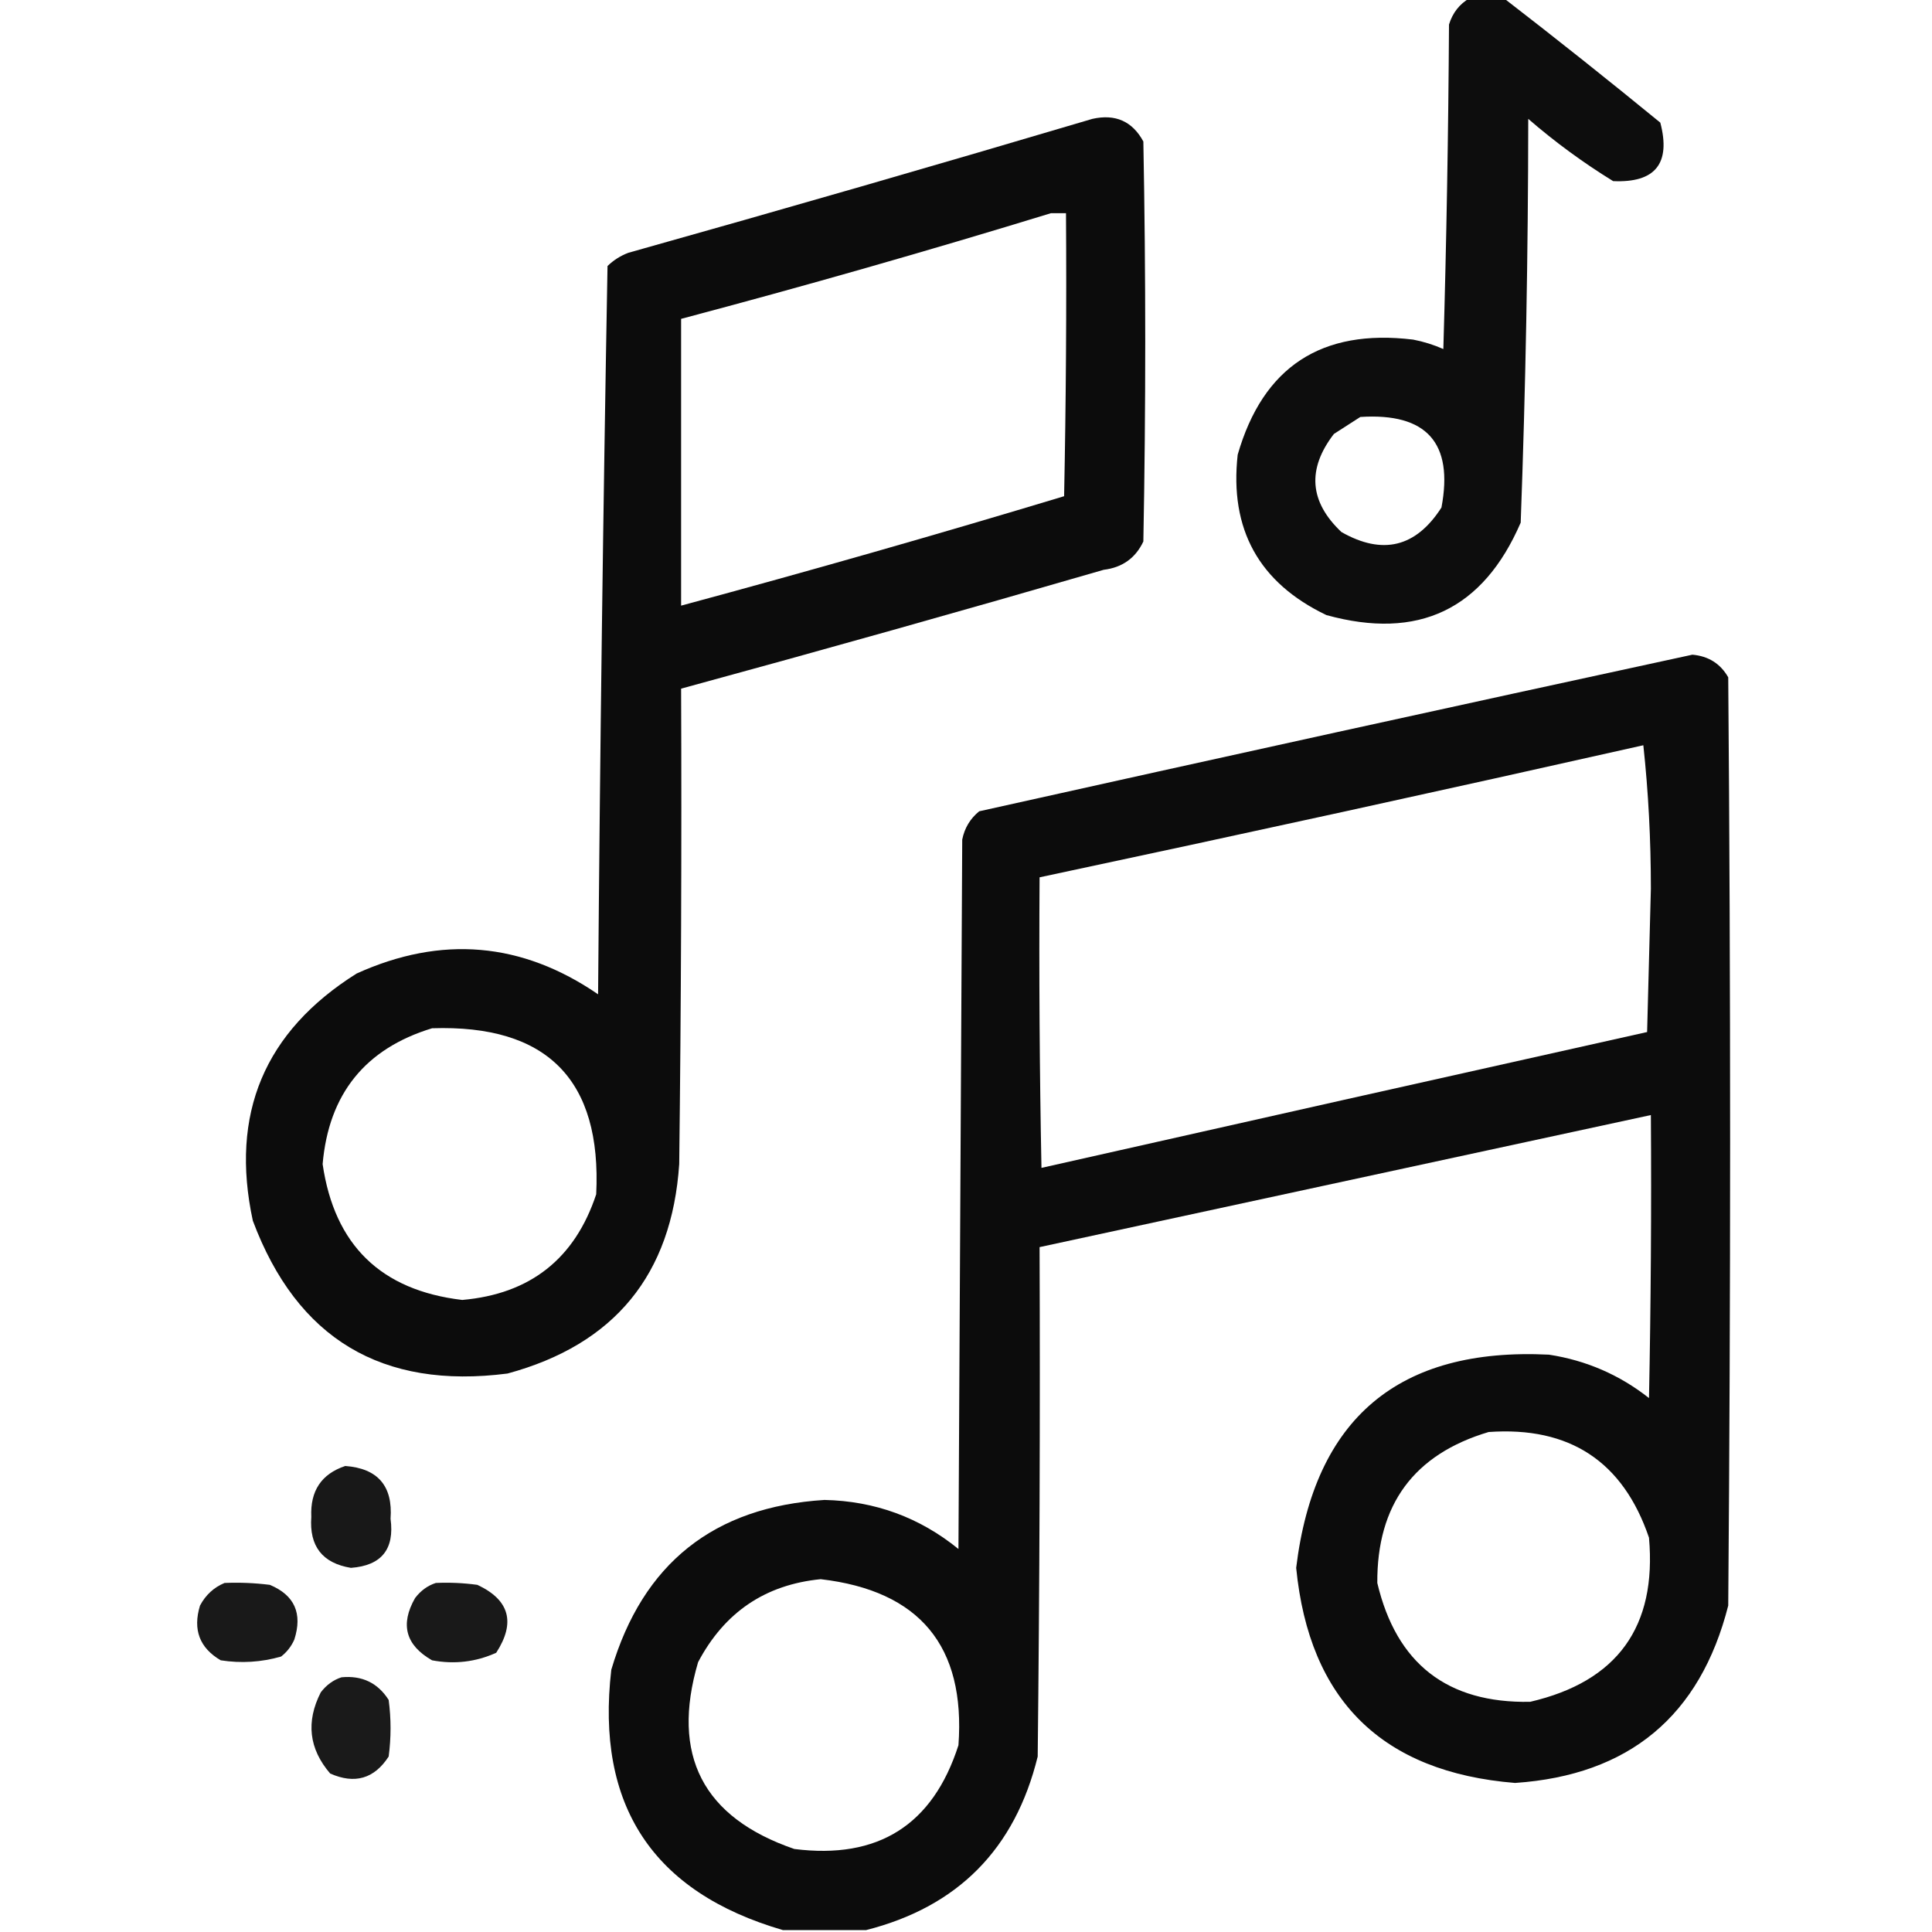
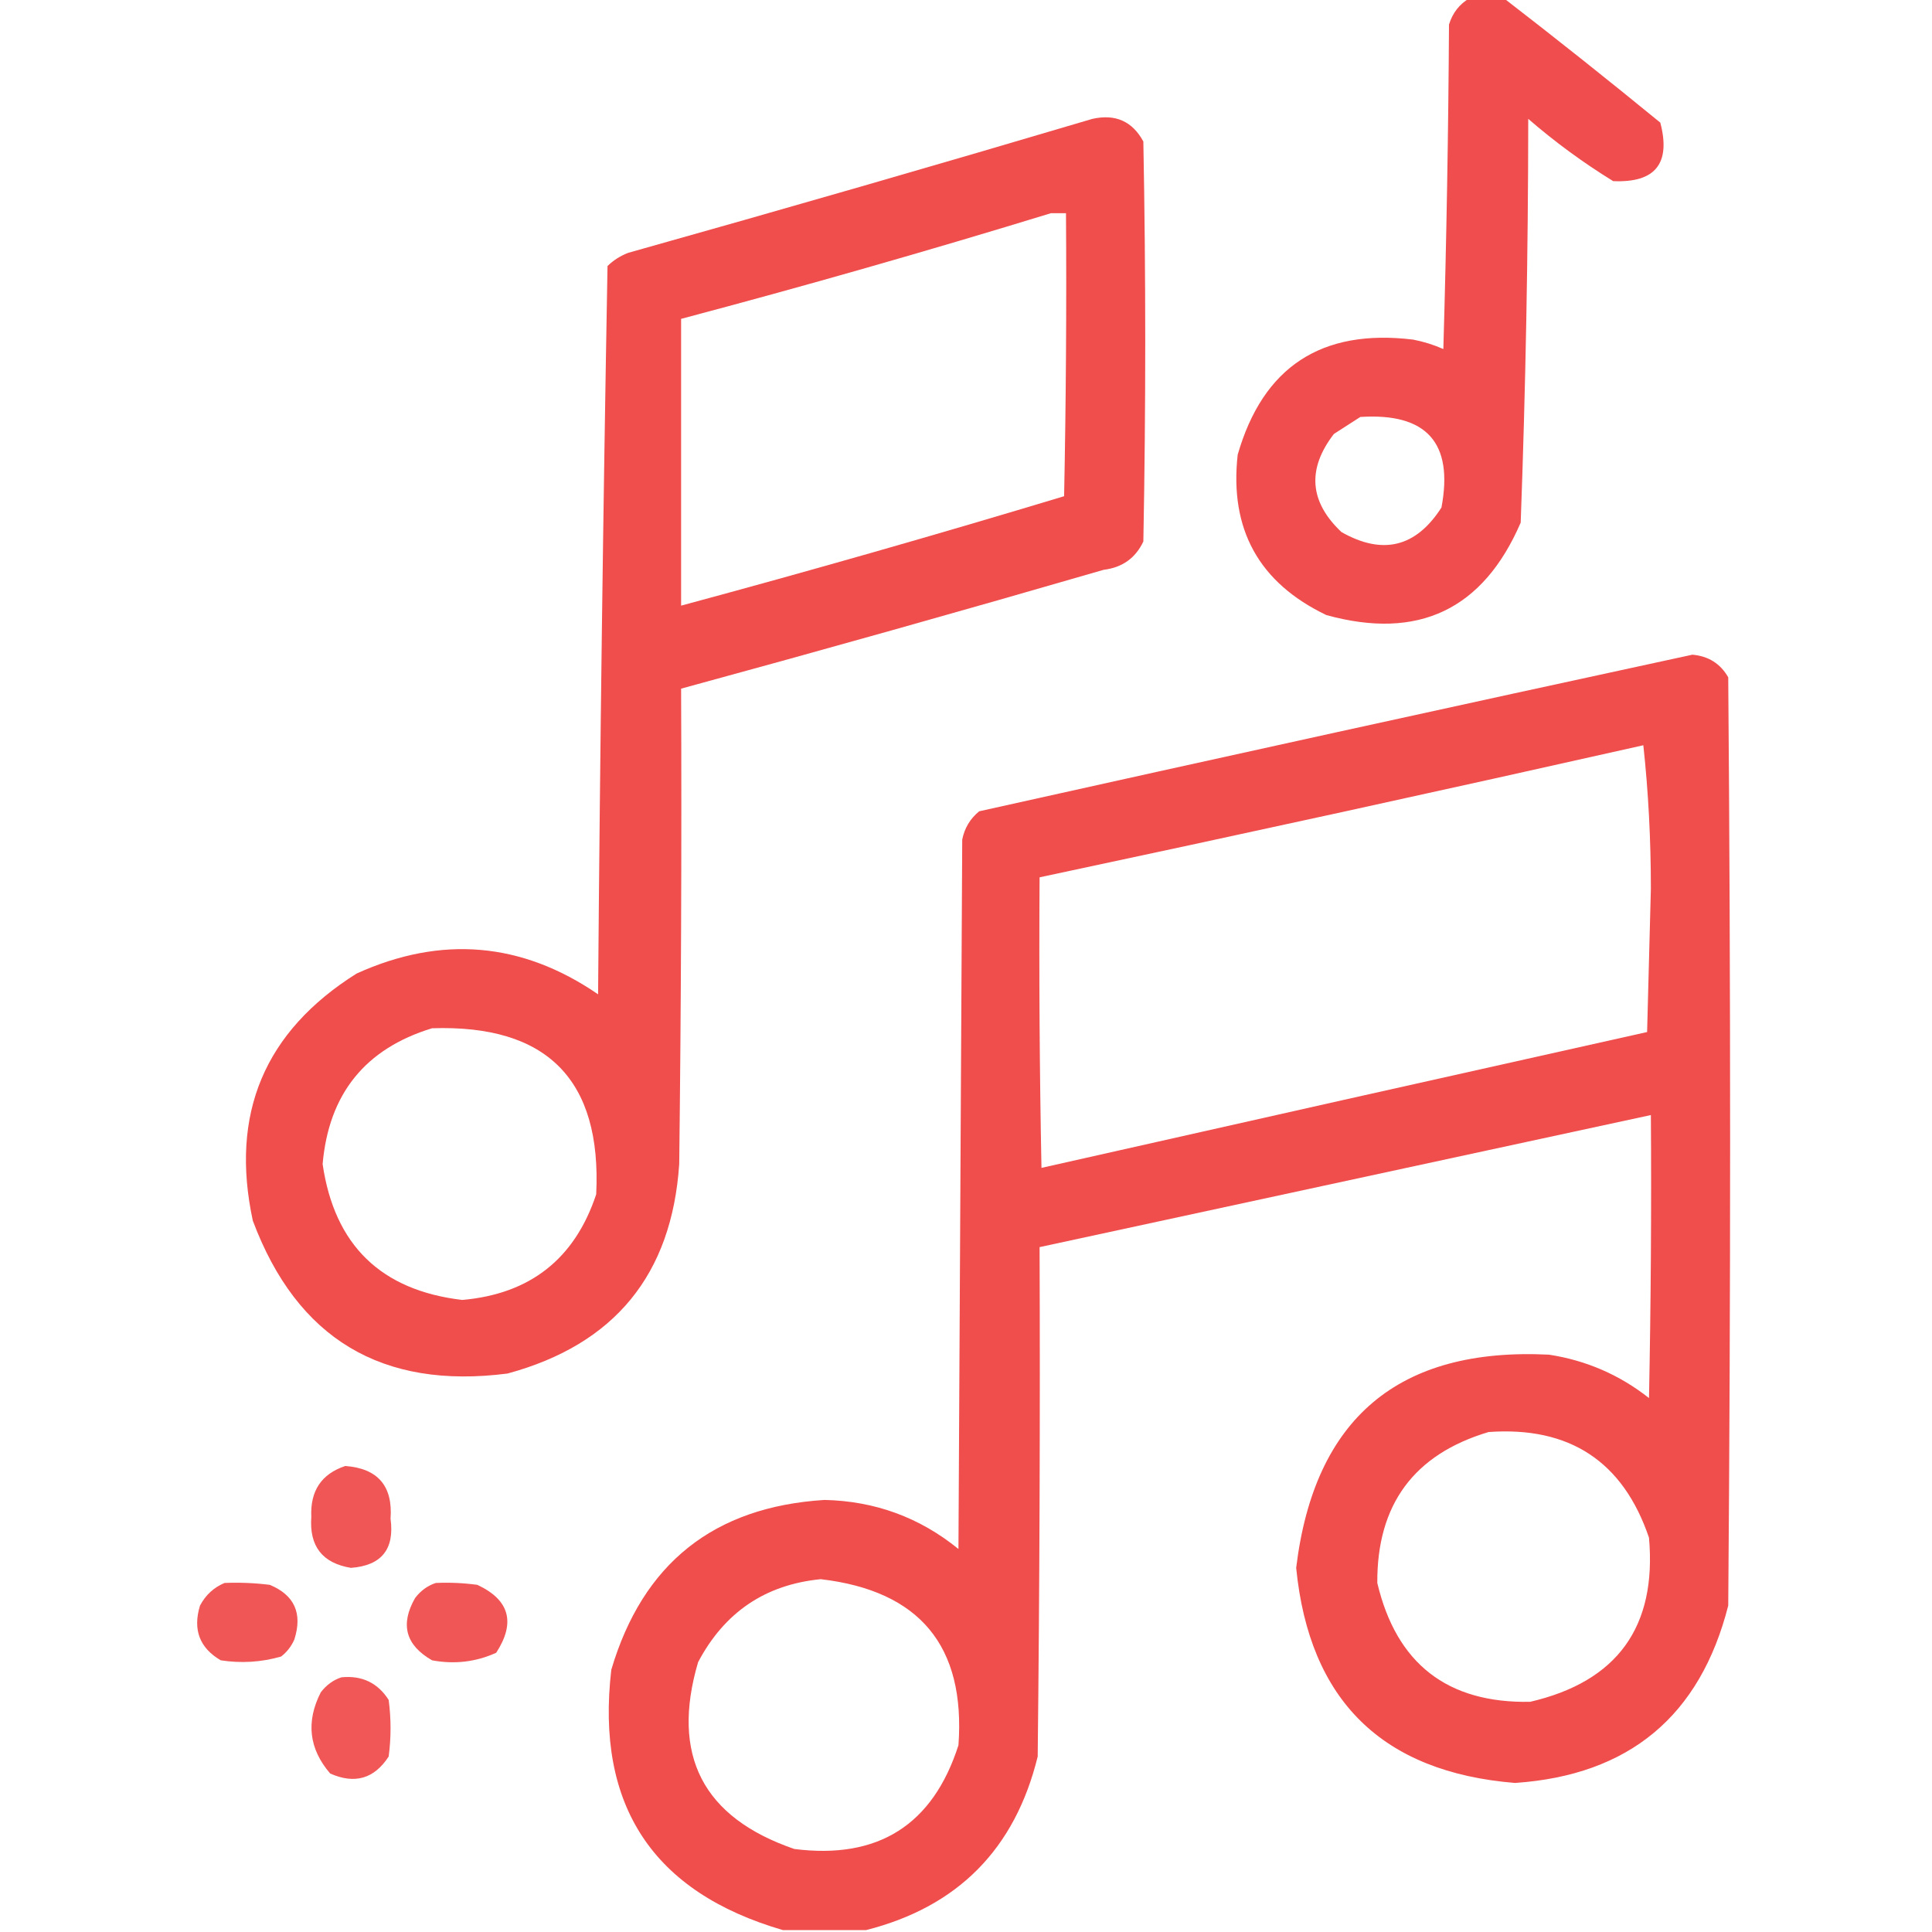
<svg xmlns="http://www.w3.org/2000/svg" version="1.1" width="512px" height="512px" style="shape-rendering:geometricPrecision; text-rendering:geometricPrecision; image-rendering:optimizeQuality; fill-rule:evenodd; clip-rule:evenodd">
  <g>
-     <path style="opacity:0.947" fill="#000000" d="M 389.5,-0.5 C 392.5,-0.5 395.5,-0.5 398.5,-0.5C 412.434,10.256 426.267,21.256 440,32.5C 442.835,43.33 438.669,48.497 427.5,48C 419.556,43.111 412.056,37.611 405,31.5C 404.974,67.214 404.307,102.88 403,138.5C 393.035,161.564 375.869,169.731 351.5,163C 333.635,154.44 325.802,140.274 328,120.5C 334.713,97.212 350.213,87.046 374.5,90C 377.264,90.532 379.93,91.366 382.5,92.5C 383.333,63.839 383.833,35.172 384,6.5C 384.967,3.379 386.8,1.046 389.5,-0.5 Z M 360.5,110.5 C 378.075,109.361 385.242,117.361 382,134.5C 375.248,145.031 366.415,147.197 355.5,141C 346.997,132.97 346.331,124.303 353.5,115C 355.898,113.476 358.231,111.976 360.5,110.5 Z" />
+     <path style="opacity:0.947" fill="#EF4444" d="M 389.5,-0.5 C 392.5,-0.5 395.5,-0.5 398.5,-0.5C 412.434,10.256 426.267,21.256 440,32.5C 442.835,43.33 438.669,48.497 427.5,48C 419.556,43.111 412.056,37.611 405,31.5C 404.974,67.214 404.307,102.88 403,138.5C 393.035,161.564 375.869,169.731 351.5,163C 333.635,154.44 325.802,140.274 328,120.5C 334.713,97.212 350.213,87.046 374.5,90C 377.264,90.532 379.93,91.366 382.5,92.5C 383.333,63.839 383.833,35.172 384,6.5C 384.967,3.379 386.8,1.046 389.5,-0.5 Z M 360.5,110.5 C 378.075,109.361 385.242,117.361 382,134.5C 375.248,145.031 366.415,147.197 355.5,141C 346.997,132.97 346.331,124.303 353.5,115C 355.898,113.476 358.231,111.976 360.5,110.5 Z" />
  </g>
  <g>
-     <path style="opacity:0.95" fill="#000000" d="M 289.5,31.5 C 295.59,30.137 300.09,32.137 303,37.5C 303.667,72.833 303.667,108.167 303,143.5C 300.923,147.9 297.423,150.4 292.5,151C 255.235,161.811 217.902,172.311 180.5,182.5C 180.667,224.501 180.5,266.501 180,308.5C 178.027,337.807 162.861,356.307 134.5,364C 101.223,368.284 78.723,354.784 67,323.5C 60.908,295.191 70.075,273.358 94.5,258C 116.963,247.82 138.297,249.653 158.5,263.5C 159.007,199.087 159.84,134.754 161,70.5C 162.579,68.959 164.413,67.792 166.5,67C 207.701,55.428 248.701,43.595 289.5,31.5 Z M 278.5,56.5 C 279.833,56.5 281.167,56.5 282.5,56.5C 282.667,81.502 282.5,106.502 282,131.5C 248.322,141.67 214.488,151.337 180.5,160.5C 180.5,135.167 180.5,109.833 180.5,84.5C 213.438,75.769 246.105,66.435 278.5,56.5 Z M 114.5,272.5 C 144.985,271.485 159.485,286.152 158,316.5C 152.337,333.589 140.504,342.923 122.5,344.5C 100.962,341.962 88.628,329.962 85.5,308.5C 87.114,289.906 96.781,277.906 114.5,272.5 Z" />
+     <path style="opacity:0.95" fill="#EF4444" d="M 289.5,31.5 C 295.59,30.137 300.09,32.137 303,37.5C 303.667,72.833 303.667,108.167 303,143.5C 300.923,147.9 297.423,150.4 292.5,151C 255.235,161.811 217.902,172.311 180.5,182.5C 180.667,224.501 180.5,266.501 180,308.5C 178.027,337.807 162.861,356.307 134.5,364C 101.223,368.284 78.723,354.784 67,323.5C 60.908,295.191 70.075,273.358 94.5,258C 116.963,247.82 138.297,249.653 158.5,263.5C 159.007,199.087 159.84,134.754 161,70.5C 162.579,68.959 164.413,67.792 166.5,67C 207.701,55.428 248.701,43.595 289.5,31.5 Z M 278.5,56.5 C 279.833,56.5 281.167,56.5 282.5,56.5C 282.667,81.502 282.5,106.502 282,131.5C 248.322,141.67 214.488,151.337 180.5,160.5C 180.5,135.167 180.5,109.833 180.5,84.5C 213.438,75.769 246.105,66.435 278.5,56.5 Z M 114.5,272.5 C 144.985,271.485 159.485,286.152 158,316.5C 152.337,333.589 140.504,342.923 122.5,344.5C 100.962,341.962 88.628,329.962 85.5,308.5C 87.114,289.906 96.781,277.906 114.5,272.5 Z" />
  </g>
  <g>
-     <path style="opacity:0.951" fill="#000000" d="M 229.5,511.5 C 222.167,511.5 214.833,511.5 207.5,511.5C 172.992,501.457 157.825,478.457 162,442.5C 170.343,414.324 189.176,399.324 218.5,397.5C 231.872,397.795 243.705,402.129 254,410.5C 254.333,347.833 254.667,285.167 255,222.5C 255.606,219.452 257.106,216.952 259.5,215C 322.452,200.976 385.452,187.143 448.5,173.5C 452.768,173.878 455.935,175.878 458,179.5C 458.667,261.5 458.667,343.5 458,425.5C 450.551,454.777 431.718,470.444 401.5,472.5C 366.304,469.637 346.971,450.637 343.5,415.5C 348.305,375.86 370.639,357.027 410.5,359C 420.367,360.518 429.2,364.352 437,370.5C 437.5,345.502 437.667,320.502 437.5,295.5C 383.501,307.166 329.501,318.833 275.5,330.5C 275.667,375.501 275.5,420.501 275,465.5C 268.994,490.005 253.828,505.339 229.5,511.5 Z M 435.5,197.5 C 436.832,209.815 437.499,222.482 437.5,235.5C 437.167,248.167 436.833,260.833 436.5,273.5C 382.96,285.441 329.46,297.441 276,309.5C 275.5,283.835 275.333,258.169 275.5,232.5C 329.015,221.118 382.348,209.451 435.5,197.5 Z M 394.5,379.5 C 415.964,377.97 430.131,387.303 437,407.5C 439.1,431.136 428.6,445.636 405.5,451C 383.565,451.403 370.065,440.903 365,419.5C 364.874,398.729 374.708,385.396 394.5,379.5 Z M 217.5,418.5 C 243.733,421.562 255.9,436.229 254,462.5C 247.214,483.653 232.714,492.819 210.5,490C 186.246,481.659 177.746,465.159 185,440.5C 191.975,427.276 202.808,419.943 217.5,418.5 Z" />
+     <path style="opacity:0.951" fill="#EF4444" d="M 229.5,511.5 C 222.167,511.5 214.833,511.5 207.5,511.5C 172.992,501.457 157.825,478.457 162,442.5C 170.343,414.324 189.176,399.324 218.5,397.5C 231.872,397.795 243.705,402.129 254,410.5C 254.333,347.833 254.667,285.167 255,222.5C 255.606,219.452 257.106,216.952 259.5,215C 322.452,200.976 385.452,187.143 448.5,173.5C 452.768,173.878 455.935,175.878 458,179.5C 458.667,261.5 458.667,343.5 458,425.5C 450.551,454.777 431.718,470.444 401.5,472.5C 366.304,469.637 346.971,450.637 343.5,415.5C 348.305,375.86 370.639,357.027 410.5,359C 420.367,360.518 429.2,364.352 437,370.5C 437.5,345.502 437.667,320.502 437.5,295.5C 383.501,307.166 329.501,318.833 275.5,330.5C 275.667,375.501 275.5,420.501 275,465.5C 268.994,490.005 253.828,505.339 229.5,511.5 Z M 435.5,197.5 C 436.832,209.815 437.499,222.482 437.5,235.5C 437.167,248.167 436.833,260.833 436.5,273.5C 382.96,285.441 329.46,297.441 276,309.5C 275.5,283.835 275.333,258.169 275.5,232.5C 329.015,221.118 382.348,209.451 435.5,197.5 Z M 394.5,379.5 C 415.964,377.97 430.131,387.303 437,407.5C 439.1,431.136 428.6,445.636 405.5,451C 383.565,451.403 370.065,440.903 365,419.5C 364.874,398.729 374.708,385.396 394.5,379.5 Z M 217.5,418.5 C 243.733,421.562 255.9,436.229 254,462.5C 247.214,483.653 232.714,492.819 210.5,490C 186.246,481.659 177.746,465.159 185,440.5C 191.975,427.276 202.808,419.943 217.5,418.5 Z" />
  </g>
  <g>
-     <path style="opacity:0.904" fill="#000000" d="M 91.5,388.5 C 100.145,389.147 104.145,393.814 103.5,402.5C 104.595,410.57 101.095,414.903 93,415.5C 85.43,414.254 81.93,409.754 82.5,402C 82.18,395.107 85.18,390.607 91.5,388.5 Z" />
+     <path style="opacity:0.904" fill="#EF4444" d="M 91.5,388.5 C 100.145,389.147 104.145,393.814 103.5,402.5C 104.595,410.57 101.095,414.903 93,415.5C 85.43,414.254 81.93,409.754 82.5,402C 82.18,395.107 85.18,390.607 91.5,388.5 Z" />
  </g>
  <g>
-     <path style="opacity:0.901" fill="#000000" d="M 59.5,419.5 C 63.514,419.334 67.514,419.501 71.5,420C 78.053,422.73 80.22,427.563 78,434.5C 77.216,436.286 76.049,437.786 74.5,439C 69.254,440.506 63.921,440.839 58.5,440C 52.891,436.723 51.058,431.89 53,425.5C 54.494,422.686 56.66,420.686 59.5,419.5 Z" />
+     <path style="opacity:0.901" fill="#EF4444" d="M 59.5,419.5 C 63.514,419.334 67.514,419.501 71.5,420C 78.053,422.73 80.22,427.563 78,434.5C 77.216,436.286 76.049,437.786 74.5,439C 69.254,440.506 63.921,440.839 58.5,440C 52.891,436.723 51.058,431.89 53,425.5C 54.494,422.686 56.66,420.686 59.5,419.5 Z" />
  </g>
  <g>
-     <path style="opacity:0.901" fill="#000000" d="M 115.5,419.5 C 119.182,419.335 122.848,419.501 126.5,420C 135.03,423.984 136.697,429.984 131.5,438C 126.092,440.444 120.426,441.11 114.5,440C 107.498,435.995 105.998,430.495 110,423.5C 111.5,421.531 113.333,420.198 115.5,419.5 Z" />
+     <path style="opacity:0.901" fill="#EF4444" d="M 115.5,419.5 C 119.182,419.335 122.848,419.501 126.5,420C 135.03,423.984 136.697,429.984 131.5,438C 126.092,440.444 120.426,441.11 114.5,440C 107.498,435.995 105.998,430.495 110,423.5C 111.5,421.531 113.333,420.198 115.5,419.5 Z" />
  </g>
  <g>
-     <path style="opacity:0.896" fill="#000000" d="M 90.5,444.5 C 95.948,443.975 100.115,445.975 103,450.5C 103.667,455.5 103.667,460.5 103,465.5C 99.179,471.393 94.013,472.893 87.5,470C 81.874,463.459 81.04,456.292 85,448.5C 86.5,446.531 88.333,445.198 90.5,444.5 Z" />
+     <path style="opacity:0.896" fill="#EF4444" d="M 90.5,444.5 C 95.948,443.975 100.115,445.975 103,450.5C 103.667,455.5 103.667,460.5 103,465.5C 99.179,471.393 94.013,472.893 87.5,470C 81.874,463.459 81.04,456.292 85,448.5C 86.5,446.531 88.333,445.198 90.5,444.5 Z" />
  </g>
</svg>
